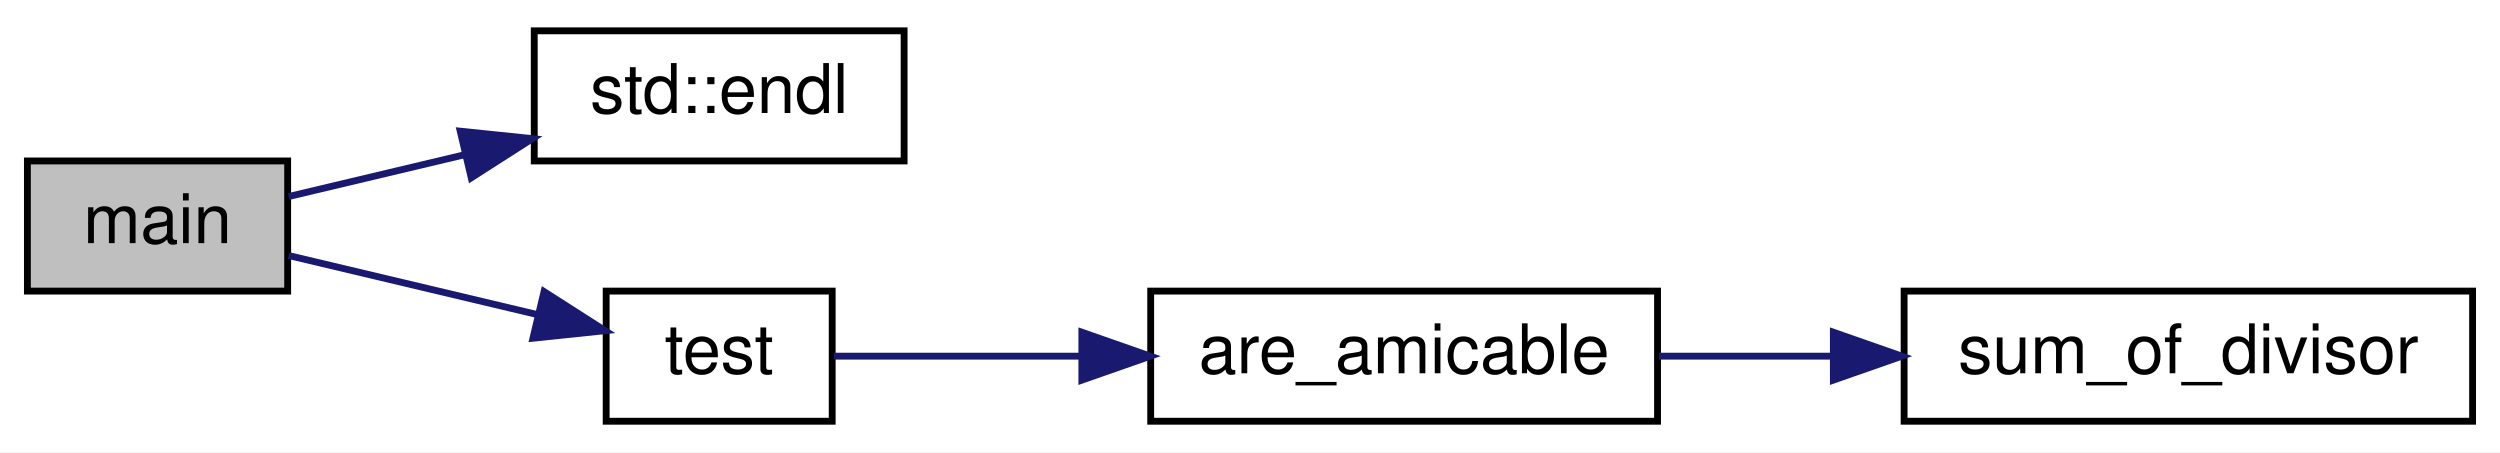
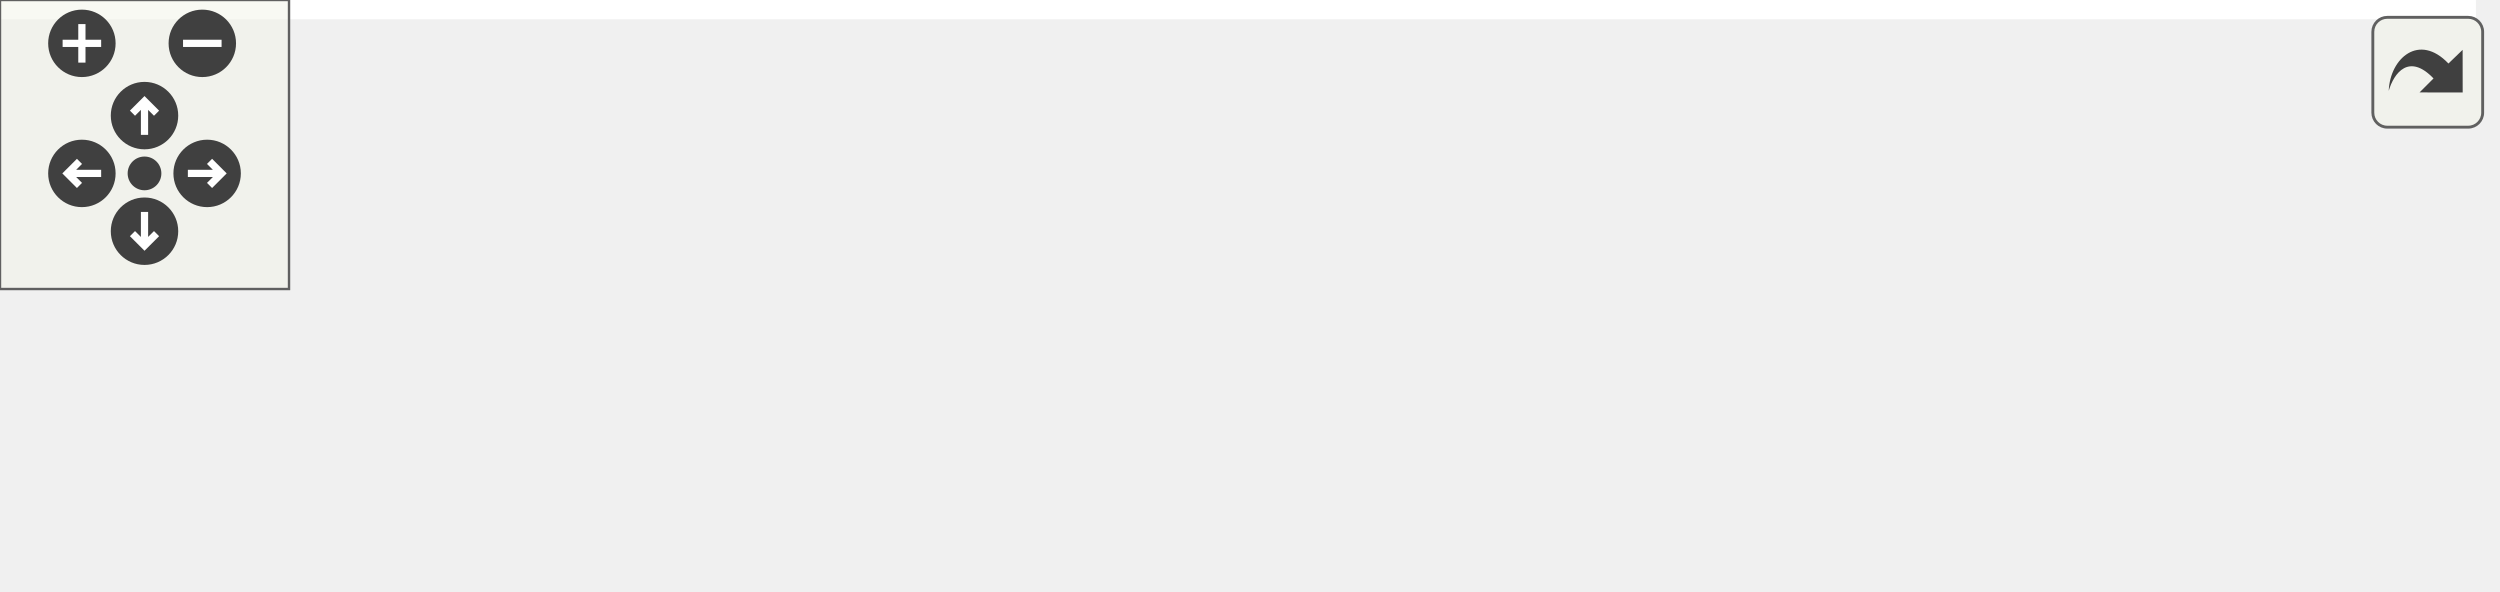
- <svg xmlns="http://www.w3.org/2000/svg" xmlns:xlink="http://www.w3.org/1999/xlink" width="365pt" height="66pt" viewBox="0.00 0.00 365.00 66.00">
-   <g id="graph0" class="graph" transform="scale(1 1) rotate(0) translate(4 62)">
-     <polygon fill="white" stroke="transparent" points="-4,4 -4,-62 361,-62 361,4 -4,4" />
-     <g id="node1" class="node">
-       <g id="a_node1">
-         <a xlink:title=" ">
-           <polygon fill="#bfbfbf" stroke="black" points="0,-19.5 0,-38.5 38,-38.5 38,-19.5 0,-19.5" />
-           <text text-anchor="middle" x="19" y="-26.5" font-family="Helvetica,sans-Serif" font-size="10.00">main</text>
-         </a>
+ <svg xmlns="http://www.w3.org/2000/svg" xmlns:xlink="http://www.w3.org/1999/xlink" id="main" version="1.1" xml:space="preserve">
+   <style type="text/css">
+ .edge:hover path { stroke: red; }
+ .edge:hover polygon { stroke: red; fill: red; }
+ </style>
+   <defs>
+     <circle id="rim" cx="0" cy="0" r="7" />
+     <circle id="rim2" cx="0" cy="0" r="3.5" />
+     <g id="zoomPlus">
+       <use xlink:href="#rim" fill="#404040">
+         <set attributeName="fill" to="#808080" begin="zoomplus.mouseover" end="zoomplus.mouseout" />
+       </use>
+       <path d="M-4,0h8M0,-4v8" fill="none" stroke="white" stroke-width="1.5" pointer-events="none" />
+     </g>
+     <g id="zoomMin">
+       <use xlink:href="#rim" fill="#404040">
+         <set attributeName="fill" to="#808080" begin="zoomminus.mouseover" end="zoomminus.mouseout" />
+       </use>
+       <path d="M-4,0h8" fill="none" stroke="white" stroke-width="1.5" pointer-events="none" />
+     </g>
+     <g id="dirArrow">
+       <path fill="none" stroke="white" stroke-width="1.5" d="M0,-3.0v7 M-2.5,-0.5L0,-3.0L2.5,-0.5" />
+     </g>
+     <g id="resetDef">
+       <use xlink:href="#rim2" fill="#404040">
+         <set attributeName="fill" to="#808080" begin="reset.mouseover" end="reset.mouseout" />
+       </use>
+     </g>
+   </defs>
+   <svg id="graph" class="graph">
+     <g id="viewport">
+       <polygon fill="white" stroke="transparent" points="-4,4 -4,-62 514,-62 514,4 -4,4" />
+       <g id="node1" class="node">
+         <g id="a_node1">
+           <a xlink:title=" ">
+             <polygon fill="#bfbfbf" stroke="black" points="0,-19.5 0,-38.5 38,-38.5 38,-19.5 0,-19.5" />
+             <text text-anchor="middle" x="19" y="-26.5" font-family="Helvetica,sans-Serif" font-size="10.00">main</text>
+           </a>
+         </g>
+       </g>
+       <g id="node2" class="node">
+         <g id="a_node2">
+           <a target="_blank" xlink:href="http://en.cppreference.com/w/cpp/io/manip/endl.html#" xlink:title=" ">
+             <polygon fill="white" stroke="black" points="74,-38.5 74,-57.5 128,-57.5 128,-38.5 74,-38.5" />
+             <text text-anchor="middle" x="101" y="-45.5" font-family="Helvetica,sans-Serif" font-size="10.00">std::endl</text>
+           </a>
+         </g>
+       </g>
+       <g id="edge1" class="edge">
+         <path fill="none" stroke="midnightblue" d="M38.15,-33.31C45.79,-35.13 54.96,-37.3 63.87,-39.42" />
+         <polygon fill="midnightblue" stroke="midnightblue" points="63.19,-42.85 73.73,-41.76 64.8,-36.04 63.19,-42.85" />
+       </g>
+       <g id="node3" class="node">
+         <g id="a_node3">
+           <a xlink:href="../../d5/df6/check__amicable__pair_8cpp.html#ae1a3968e7947464bee7714f6d43b7002" target="_top" xlink:title=" ">
+             <polygon fill="white" stroke="black" points="84.5,-0.5 84.5,-19.5 117.5,-19.5 117.5,-0.5 84.5,-0.5" />
+             <text text-anchor="middle" x="101" y="-7.5" font-family="Helvetica,sans-Serif" font-size="10.00">test</text>
+           </a>
+         </g>
+       </g>
+       <g id="edge2" class="edge">
+         <path fill="none" stroke="midnightblue" d="M38.15,-24.69C48.92,-22.13 62.74,-18.85 74.58,-16.04" />
+         <polygon fill="midnightblue" stroke="midnightblue" points="75.43,-19.43 84.35,-13.72 73.81,-12.62 75.43,-19.43" />
+       </g>
+       <g id="node4" class="node">
+         <g id="a_node4">
+           <a xlink:href="../../d5/df6/check__amicable__pair_8cpp.html#afeb67e204ec7de02ad152c11df4d1e01" target="_top" xlink:title=" ">
+             <polygon fill="white" stroke="black" points="164,-0.5 164,-19.5 238,-19.5 238,-0.5 164,-0.5" />
+             <text text-anchor="middle" x="201" y="-7.5" font-family="Helvetica,sans-Serif" font-size="10.00">are_amicable</text>
+           </a>
+         </g>
+       </g>
+       <g id="edge3" class="edge">
+         <path fill="none" stroke="midnightblue" d="M117.75,-10C127.56,-10 140.76,-10 153.7,-10" />
+         <polygon fill="midnightblue" stroke="midnightblue" points="153.95,-13.5 163.95,-10 153.95,-6.5 153.95,-13.5" />
+       </g>
+       <g id="node5" class="node">
+         <g id="a_node5">
+           <a xlink:href="../../d5/df6/check__amicable__pair_8cpp.html#ac656a51b4c3bd7d63b7dcc75dc3e5576" target="_top" xlink:title=" ">
+             <polygon fill="white" stroke="black" points="274,-0.5 274,-19.5 357,-19.5 357,-0.5 274,-0.5" />
+             <text text-anchor="middle" x="315.5" y="-7.5" font-family="Helvetica,sans-Serif" font-size="10.00">sum_of_divisor</text>
+           </a>
+         </g>
+       </g>
+       <g id="edge4" class="edge">
+         <path fill="none" stroke="midnightblue" d="M238.21,-10C246.25,-10 254.92,-10 263.42,-10" />
+         <polygon fill="midnightblue" stroke="midnightblue" points="263.67,-13.5 273.67,-10 263.67,-6.5 263.67,-13.5" />
+       </g>
+       <g id="node6" class="node">
+         <g id="a_node6">
+           <a xlink:href="../../d8/d77/namespacemachine__learning.html#a5305cc18d11943d3dc0d66e70d7e9c44" target="_top" xlink:title=" ">
+             <polygon fill="white" stroke="black" points="393,-0.5 393,-19.5 510,-19.5 510,-0.5 393,-0.5" />
+             <text text-anchor="middle" x="451.5" y="-7.5" font-family="Helvetica,sans-Serif" font-size="10.00">machine_learning::sum</text>
+           </a>
+         </g>
+       </g>
+       <g id="edge5" class="edge">
+         <path fill="none" stroke="midnightblue" d="M357.07,-10C365.15,-10 373.85,-10 382.56,-10" />
+         <polygon fill="midnightblue" stroke="midnightblue" points="382.77,-13.5 392.77,-10 382.77,-6.5 382.77,-13.5" />
      </g>
    </g>
-     <g id="node2" class="node">
-       <g id="a_node2">
-         <a target="_blank" xlink:href="http://en.cppreference.com/w/cpp/io/manip/endl.html#" xlink:title=" ">
-           <polygon fill="white" stroke="black" points="74,-38.5 74,-57.5 128,-57.5 128,-38.5 74,-38.5" />
-           <text text-anchor="middle" x="101" y="-45.5" font-family="Helvetica,sans-Serif" font-size="10.00">std::endl</text>
-         </a>
-       </g>
+   </svg>
+   <g id="navigator" transform="translate(0 0)" fill="#404254">
+     <rect fill="#f2f5e9" fill-opacity="0.5" stroke="#606060" stroke-width=".5" x="0" y="0" width="60" height="60" />
+     <use id="zoomplus" xlink:href="#zoomPlus" x="17" y="9" />
+     <use id="zoomminus" xlink:href="#zoomMin" x="42" y="9" />
+     <use id="reset" xlink:href="#resetDef" x="30" y="36" />
+     <g id="arrowUp" xlink:href="#dirArrow" transform="translate(30 24)">
+       <use xlink:href="#rim" fill="#404040">
+         <set attributeName="fill" to="#808080" begin="arrowUp.mouseover" end="arrowUp.mouseout" />
+       </use>
+       <path fill="none" stroke="white" stroke-width="1.5" d="M0,-3.0v7 M-2.5,-0.5L0,-3.0L2.5,-0.5" />
    </g>
-     <g id="edge1" class="edge">
-       <path fill="none" stroke="midnightblue" d="M38.15,-33.31C45.79,-35.13 54.96,-37.3 63.87,-39.42" />
-       <polygon fill="midnightblue" stroke="midnightblue" points="63.19,-42.85 73.73,-41.76 64.8,-36.04 63.19,-42.85" />
+     <g id="arrowRight" xlink:href="#dirArrow" transform="rotate(90) translate(36 -43)">
+       <use xlink:href="#rim" fill="#404040">
+         <set attributeName="fill" to="#808080" begin="arrowRight.mouseover" end="arrowRight.mouseout" />
+       </use>
+       <path fill="none" stroke="white" stroke-width="1.5" d="M0,-3.0v7 M-2.5,-0.5L0,-3.0L2.5,-0.5" />
    </g>
-     <g id="node3" class="node">
-       <g id="a_node3">
-         <a xlink:href="../../d5/df6/check__amicable__pair_8cpp.html#ae1a3968e7947464bee7714f6d43b7002" target="_top" xlink:title=" ">
-           <polygon fill="white" stroke="black" points="84.5,-0.5 84.5,-19.5 117.5,-19.5 117.5,-0.5 84.5,-0.5" />
-           <text text-anchor="middle" x="101" y="-7.5" font-family="Helvetica,sans-Serif" font-size="10.00">test</text>
-         </a>
-       </g>
+     <g id="arrowDown" xlink:href="#dirArrow" transform="rotate(180) translate(-30 -48)">
+       <use xlink:href="#rim" fill="#404040">
+         <set attributeName="fill" to="#808080" begin="arrowDown.mouseover" end="arrowDown.mouseout" />
+       </use>
+       <path fill="none" stroke="white" stroke-width="1.5" d="M0,-3.0v7 M-2.5,-0.5L0,-3.0L2.5,-0.5" />
    </g>
-     <g id="edge2" class="edge">
-       <path fill="none" stroke="midnightblue" d="M38.15,-24.69C48.92,-22.13 62.74,-18.85 74.58,-16.04" />
-       <polygon fill="midnightblue" stroke="midnightblue" points="75.43,-19.43 84.35,-13.72 73.81,-12.62 75.43,-19.43" />
-     </g>
-     <g id="node4" class="node">
-       <g id="a_node4">
-         <a xlink:href="../../d5/df6/check__amicable__pair_8cpp.html#afeb67e204ec7de02ad152c11df4d1e01" target="_top" xlink:title=" ">
-           <polygon fill="white" stroke="black" points="164,-0.5 164,-19.5 238,-19.5 238,-0.5 164,-0.5" />
-           <text text-anchor="middle" x="201" y="-7.5" font-family="Helvetica,sans-Serif" font-size="10.00">are_amicable</text>
-         </a>
-       </g>
-     </g>
-     <g id="edge3" class="edge">
-       <path fill="none" stroke="midnightblue" d="M117.75,-10C127.56,-10 140.76,-10 153.7,-10" />
-       <polygon fill="midnightblue" stroke="midnightblue" points="153.95,-13.5 163.95,-10 153.95,-6.5 153.95,-13.5" />
-     </g>
-     <g id="node5" class="node">
-       <g id="a_node5">
-         <a xlink:href="../../d5/df6/check__amicable__pair_8cpp.html#ac656a51b4c3bd7d63b7dcc75dc3e5576" target="_top" xlink:title=" ">
-           <polygon fill="white" stroke="black" points="274,-0.5 274,-19.5 357,-19.5 357,-0.5 274,-0.5" />
-           <text text-anchor="middle" x="315.5" y="-7.5" font-family="Helvetica,sans-Serif" font-size="10.00">sum_of_divisor</text>
-         </a>
-       </g>
-     </g>
-     <g id="edge4" class="edge">
-       <path fill="none" stroke="midnightblue" d="M238.21,-10C246.25,-10 254.92,-10 263.42,-10" />
-       <polygon fill="midnightblue" stroke="midnightblue" points="263.67,-13.5 273.67,-10 263.67,-6.5 263.67,-13.5" />
+     <g id="arrowLeft" xlink:href="#dirArrow" transform="rotate(270) translate(-36 17)">
+       <use xlink:href="#rim" fill="#404040">
+         <set attributeName="fill" to="#808080" begin="arrowLeft.mouseover" end="arrowLeft.mouseout" />
+       </use>
+       <path fill="none" stroke="white" stroke-width="1.5" d="M0,-3.0v7 M-2.5,-0.5L0,-3.0L2.5,-0.5" />
    </g>
  </g>
+   <svg viewBox="0 0 15 15" width="100%" height="30px" preserveAspectRatio="xMaxYMin meet">
+     <g id="arrow_out" transform="scale(0.3 0.3)">
+       <a xlink:href="check__amicable__pair_8cpp_ae66f6b31b5ad750f1fe042a706a4e3d4_cgraph_org.svg" target="_base">
+         <rect id="button" ry="5" rx="5" y="6" x="6" height="38" width="38" fill="#f2f5e9" fill-opacity="0.5" stroke="#606060" stroke-width="1.0" />
+         <path id="arrow" d="M 11.5,31.437 C 11.94,20.098 22.043,11.323 32.159,21.979 L 37.069,17.246 C 37.069,17.246 37.088,32 37.088,32 L 22.16,31.978 C 22.16,31.978 26.998,27.14 26.998,27.14 C 18.529,18.264 13.292,25.23 11.5,31.437 z" style="fill:#404040;" />
+       </a>
+     </g>
+   </svg>
</svg>
